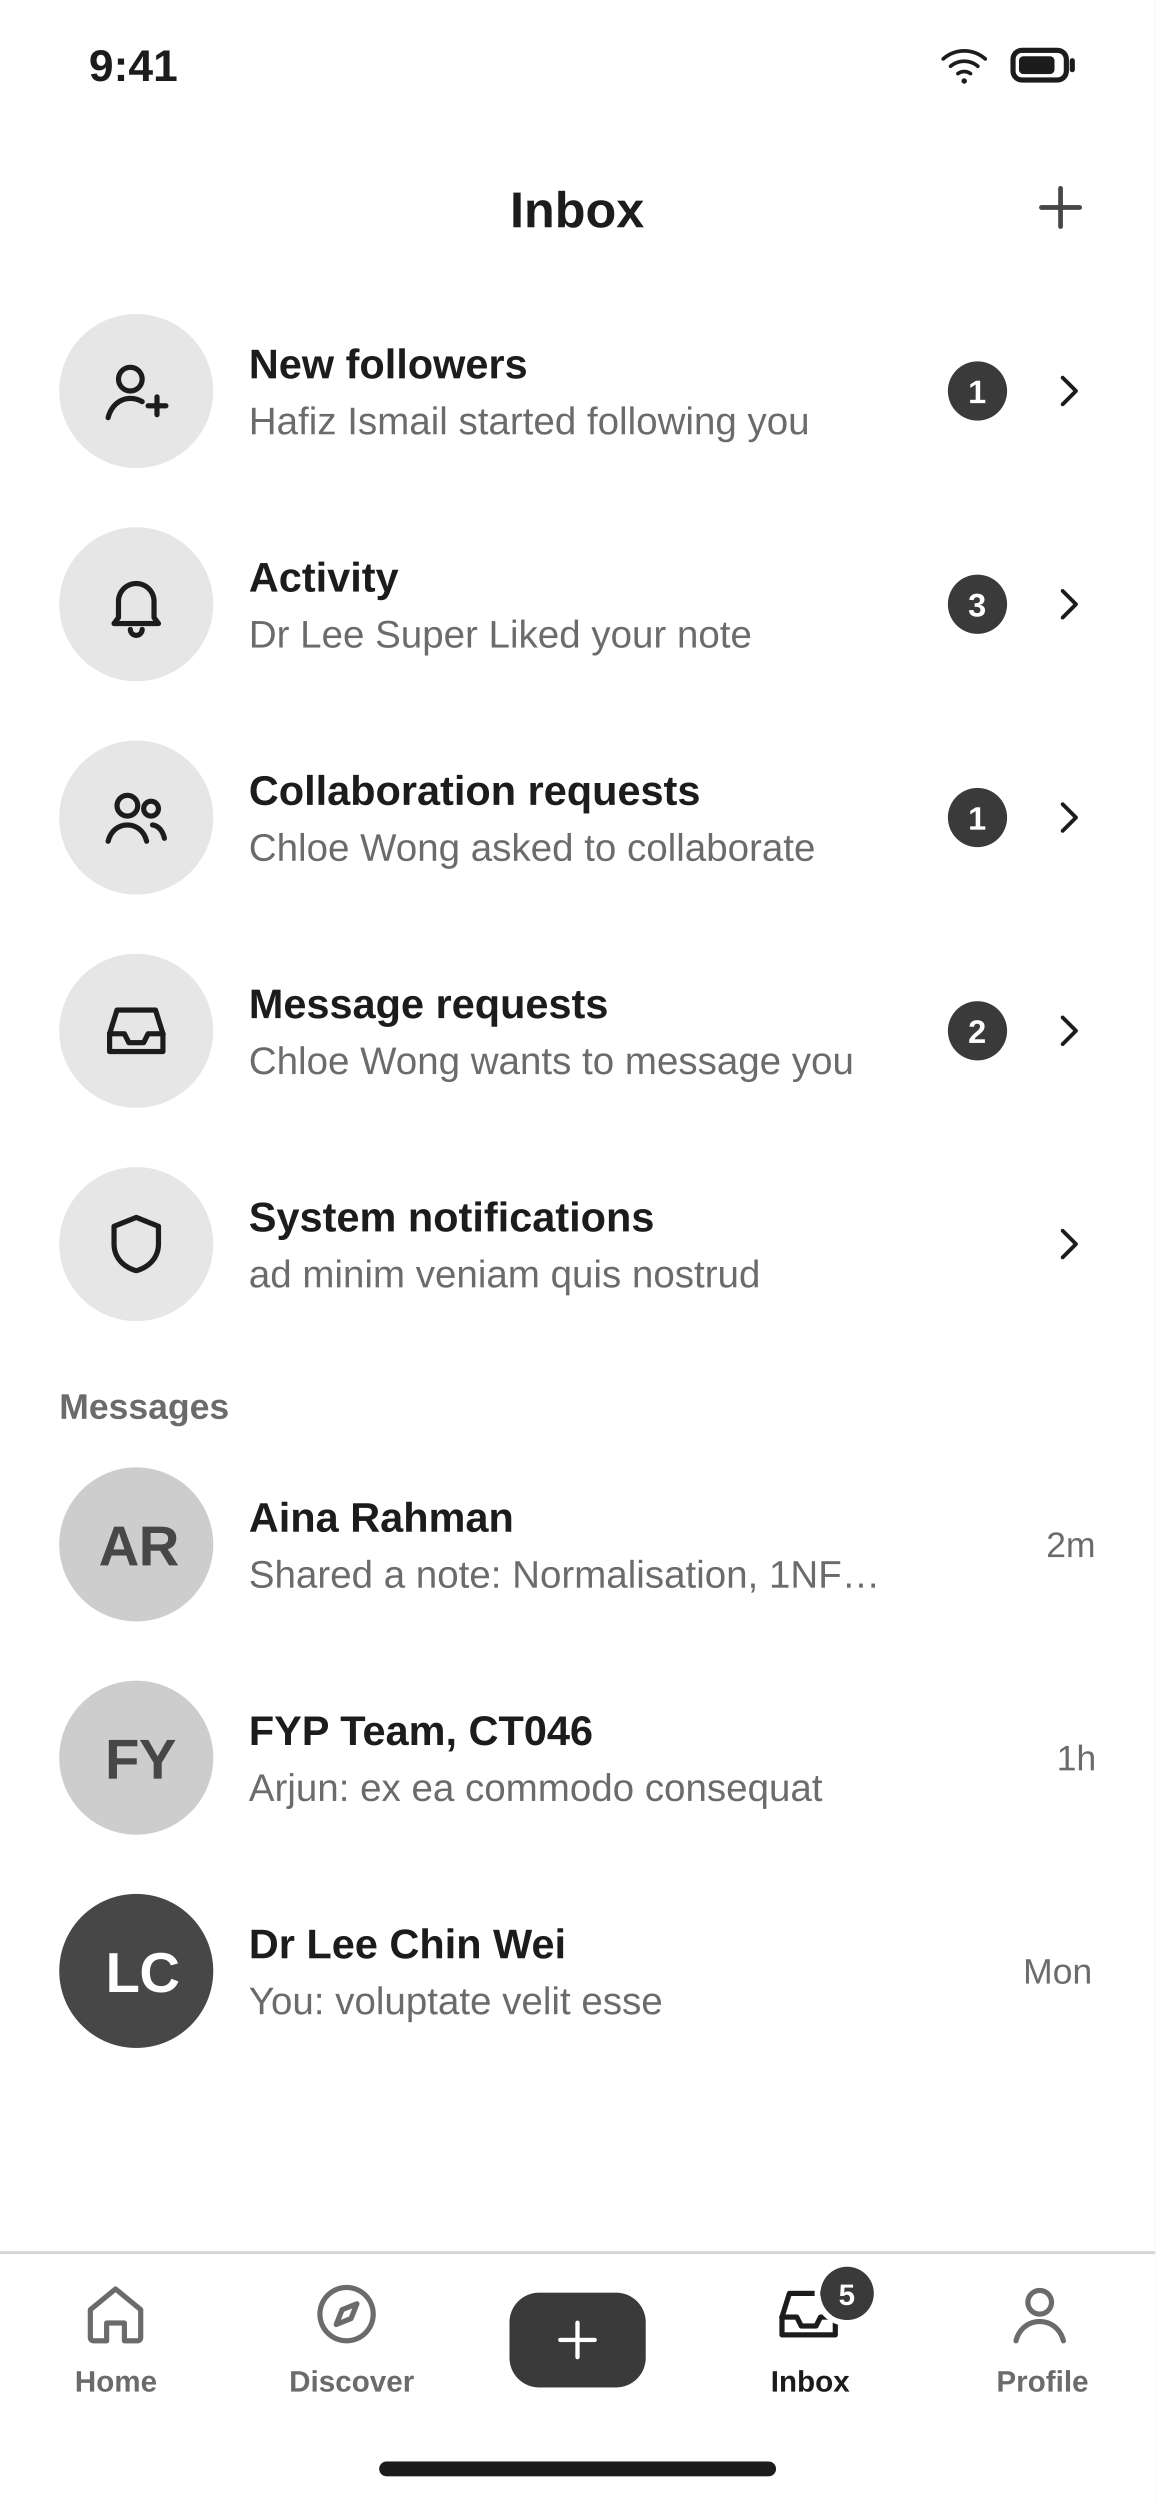
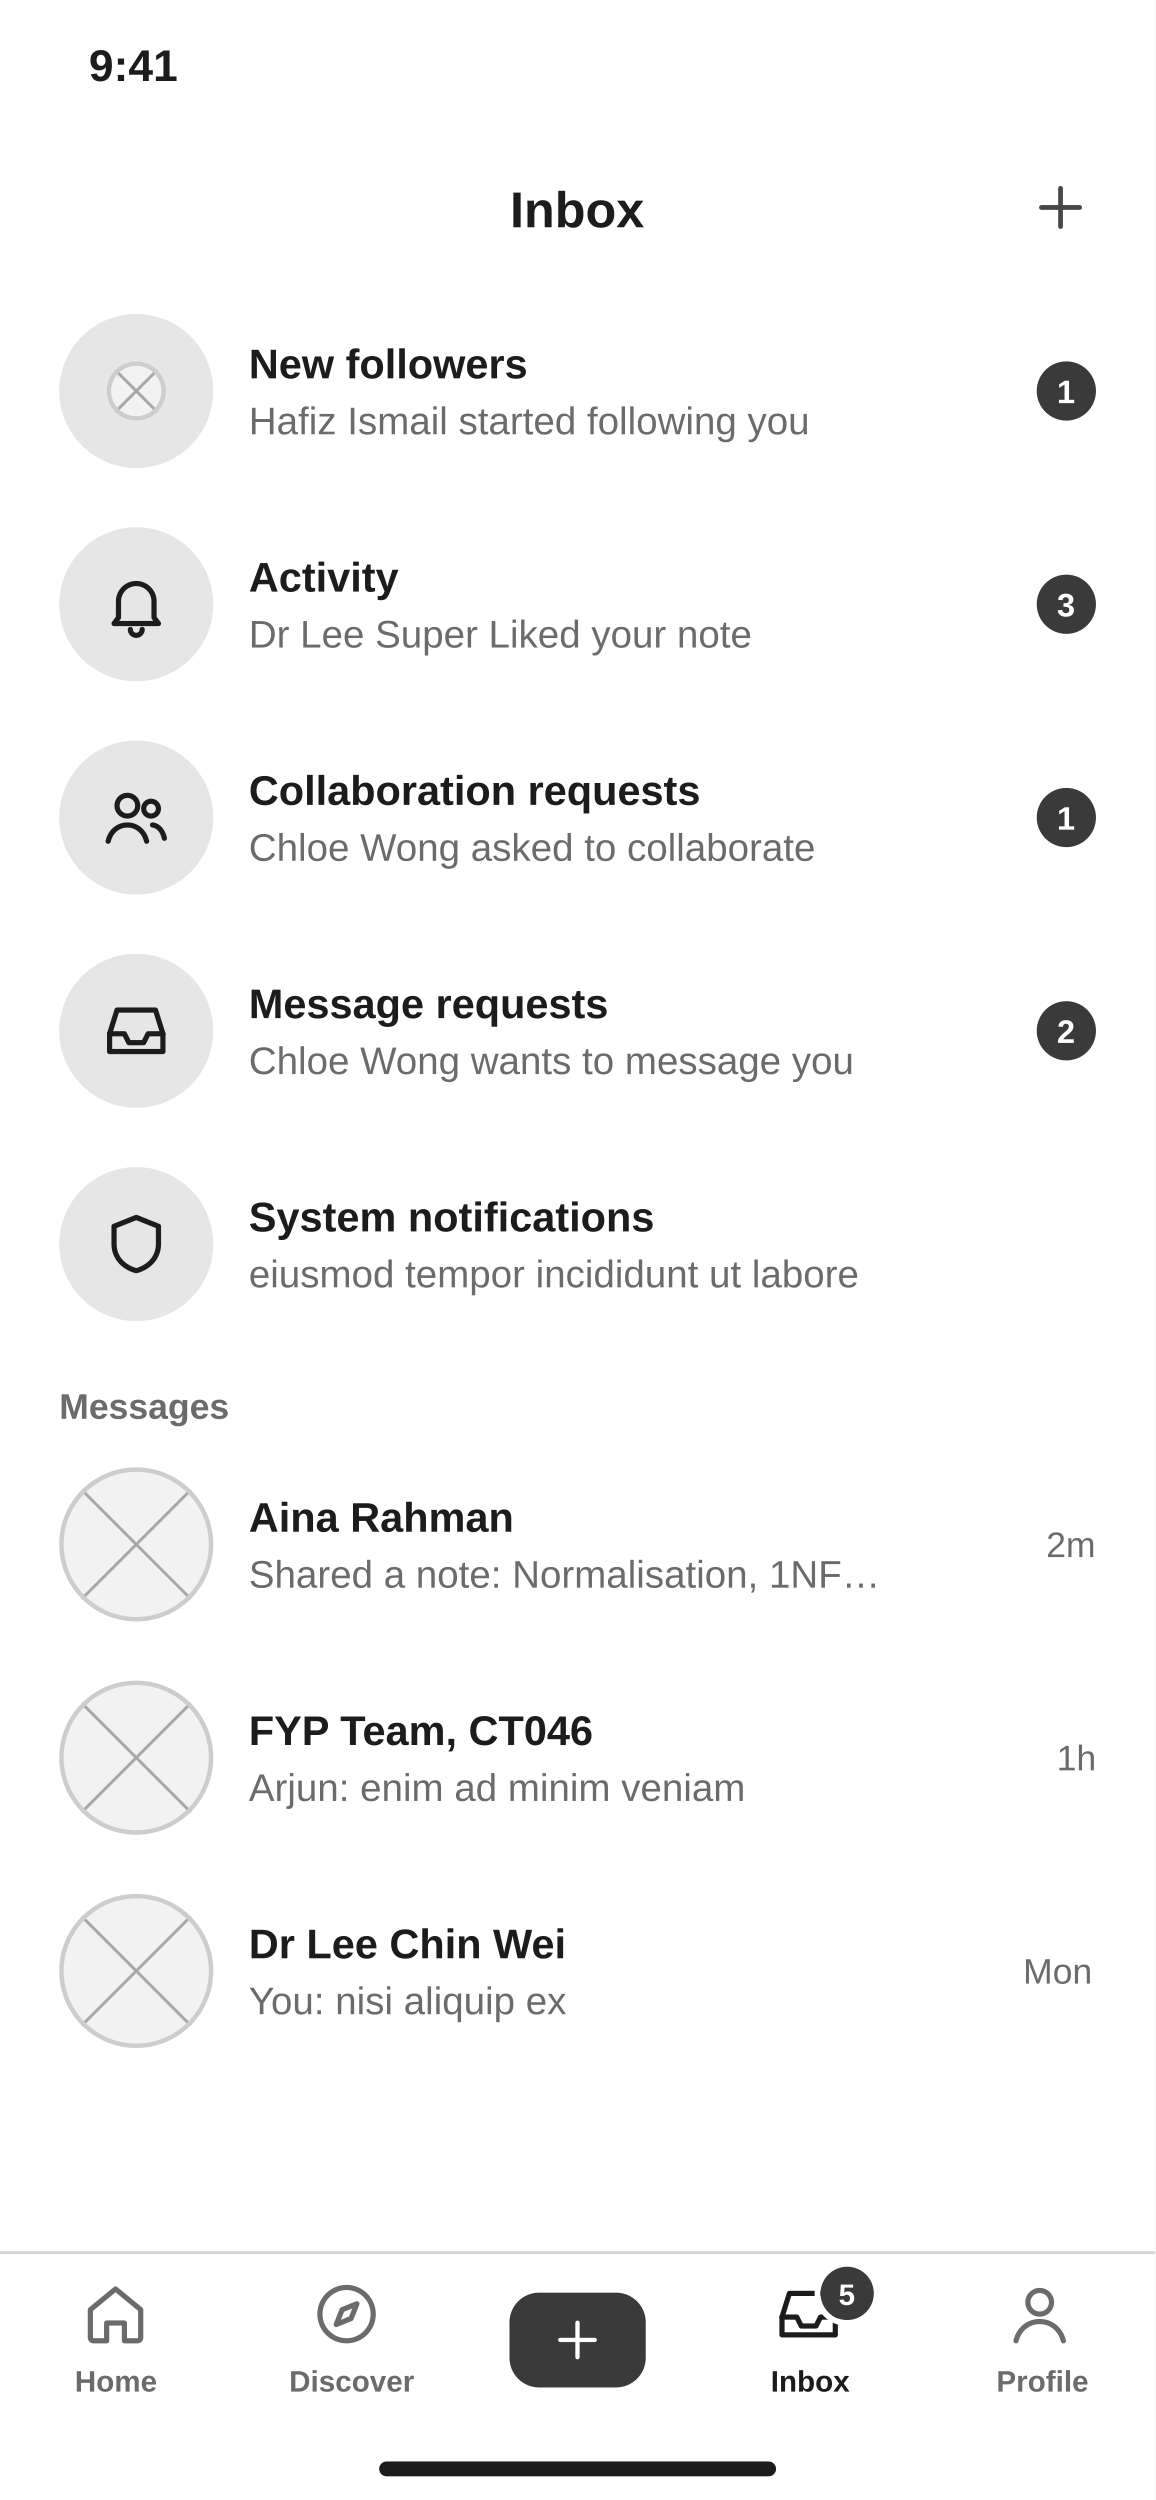
<svg xmlns="http://www.w3.org/2000/svg" width="390" height="844" viewBox="0 0 390 844" font-family="Segoe UI, Arial, sans-serif">
  <defs />
  <rect width="390" height="844" fill="#ffffff" />
  <rect x="0" y="0" width="390" height="844" fill="#ffffff" />
  <rect x="20" y="106" width="52" height="52" rx="26" fill="#e6e6e6" />
-   <g transform="translate(34 120) scale(1)" fill="none" stroke="#1c1c1c" stroke-width="1.75" stroke-linecap="round" stroke-linejoin="round">
-     <circle cx="10" cy="8" r="4" />
-     <path d="M2.5 21c1-4 4-6.5 7.5-6.5 1.5 0 2.8.4 4 1.1M19 14v6M16 17h6" />
-   </g>
+   <rect x="36" y="122" width="20" height="20" rx="10" fill="#f2f2f2" />
+   <path d="M38.93 124.93L53.07 139.07M53.07 124.93L38.93 139.07" fill="none" stroke="#a8a8a8" stroke-width="1" />
+   <rect x="36.75" y="122.75" width="18.5" height="18.5" rx="9.25" fill="none" stroke="#cdcdcd" stroke-width="1.5" />
  <text x="84" y="127.73" font-size="14" font-weight="600" fill="#1c1c1c">New followers</text>
  <text x="84" y="146.61" font-size="13" fill="#6b6b6b">Hafiz Ismail started following you</text>
-   <rect x="320" y="122" width="20" height="20" rx="10" fill="#3a3a3a" />
-   <text x="326.83" y="136.1" font-size="11" font-weight="700" fill="#ffffff">1</text>
-   <g transform="translate(352 123) scale(0.75)" fill="none" stroke="#1c1c1c" stroke-width="1.75" stroke-linecap="round" stroke-linejoin="round">
-     <path d="m9 6 6 6-6 6" />
-   </g>
+   <rect x="350" y="122" width="20" height="20" rx="10" fill="#3a3a3a" />
+   <text x="356.83" y="136.1" font-size="11" font-weight="700" fill="#ffffff">1</text>
  <rect x="20" y="178" width="52" height="52" rx="26" fill="#e6e6e6" />
  <g transform="translate(34 192) scale(1)" fill="none" stroke="#1c1c1c" stroke-width="1.75" stroke-linecap="round" stroke-linejoin="round">
    <path d="M6 16.5V11a6 6 0 0 1 12 0v5.5l1.5 2h-15z" />
    <path d="M10 20.5a2 2 0 0 0 4 0" />
  </g>
  <text x="84" y="199.73" font-size="14" font-weight="600" fill="#1c1c1c">Activity</text>
  <text x="84" y="218.61" font-size="13" fill="#6b6b6b">Dr Lee Super Liked your note</text>
-   <rect x="320" y="194" width="20" height="20" rx="10" fill="#3a3a3a" />
-   <text x="326.83" y="208.1" font-size="11" font-weight="700" fill="#ffffff">3</text>
-   <g transform="translate(352 195) scale(0.75)" fill="none" stroke="#1c1c1c" stroke-width="1.75" stroke-linecap="round" stroke-linejoin="round">
-     <path d="m9 6 6 6-6 6" />
-   </g>
+   <rect x="350" y="194" width="20" height="20" rx="10" fill="#3a3a3a" />
+   <text x="356.83" y="208.1" font-size="11" font-weight="700" fill="#ffffff">3</text>
  <rect x="20" y="250" width="52" height="52" rx="26" fill="#e6e6e6" />
  <g transform="translate(34 264) scale(1)" fill="none" stroke="#1c1c1c" stroke-width="1.75" stroke-linecap="round" stroke-linejoin="round">
    <circle cx="9" cy="8" r="3.5" />
    <path d="M2.5 20c.8-3.4 3.4-5.5 6.5-5.5s5.7 2.1 6.5 5.5" />
    <circle cx="17" cy="9" r="2.5" />
    <path d="M17.5 14.5c2 .3 3.4 1.9 4 4.5" />
  </g>
  <text x="84" y="271.73" font-size="14" font-weight="600" fill="#1c1c1c">Collaboration requests</text>
  <text x="84" y="290.61" font-size="13" fill="#6b6b6b">Chloe Wong asked to collaborate</text>
-   <rect x="320" y="266" width="20" height="20" rx="10" fill="#3a3a3a" />
-   <text x="326.83" y="280.1" font-size="11" font-weight="700" fill="#ffffff">1</text>
-   <g transform="translate(352 267) scale(0.75)" fill="none" stroke="#1c1c1c" stroke-width="1.75" stroke-linecap="round" stroke-linejoin="round">
-     <path d="m9 6 6 6-6 6" />
-   </g>
+   <rect x="350" y="266" width="20" height="20" rx="10" fill="#3a3a3a" />
+   <text x="356.83" y="280.1" font-size="11" font-weight="700" fill="#ffffff">1</text>
  <rect x="20" y="322" width="52" height="52" rx="26" fill="#e6e6e6" />
  <g transform="translate(34 336) scale(1)" fill="none" stroke="#1c1c1c" stroke-width="1.75" stroke-linecap="round" stroke-linejoin="round">
    <path d="M3 13h5l1.5 3h5l1.5-3h5" />
    <path d="M5.5 5h13l2.5 8v6H3v-6z" />
  </g>
  <text x="84" y="343.73" font-size="14" font-weight="600" fill="#1c1c1c">Message requests</text>
  <text x="84" y="362.61" font-size="13" fill="#6b6b6b">Chloe Wong wants to message you</text>
-   <rect x="320" y="338" width="20" height="20" rx="10" fill="#3a3a3a" />
-   <text x="326.83" y="352.1" font-size="11" font-weight="700" fill="#ffffff">2</text>
-   <g transform="translate(352 339) scale(0.75)" fill="none" stroke="#1c1c1c" stroke-width="1.75" stroke-linecap="round" stroke-linejoin="round">
-     <path d="m9 6 6 6-6 6" />
-   </g>
+   <rect x="350" y="338" width="20" height="20" rx="10" fill="#3a3a3a" />
+   <text x="356.83" y="352.1" font-size="11" font-weight="700" fill="#ffffff">2</text>
  <rect x="20" y="394" width="52" height="52" rx="26" fill="#e6e6e6" />
  <g transform="translate(34 408) scale(1)" fill="none" stroke="#1c1c1c" stroke-width="1.75" stroke-linecap="round" stroke-linejoin="round">
    <path d="M12 3 4.5 6v6c0 4.6 3.2 7.8 7.5 9 4.3-1.2 7.5-4.4 7.5-9V6z" />
  </g>
  <text x="84" y="415.73" font-size="14" font-weight="600" fill="#1c1c1c">System notifications</text>
-   <text x="84" y="434.61" font-size="13" fill="#6b6b6b">ad minim veniam quis nostrud</text>
-   <g transform="translate(352 411) scale(0.75)" fill="none" stroke="#1c1c1c" stroke-width="1.75" stroke-linecap="round" stroke-linejoin="round">
-     <path d="m9 6 6 6-6 6" />
-   </g>
+   <text x="84" y="434.61" font-size="13" fill="#6b6b6b">eiusmod tempor incididunt ut labore</text>
  <text x="20" y="478.98" font-size="12" font-weight="700" fill="#6b6b6b">Messages</text>
-   <rect x="20" y="495.39" width="52" height="52" rx="26" fill="#cdcdcd" />
-   <text x="33.3" y="528.49" font-size="19" font-weight="700" letter-spacing="-0.19" fill="#474747">AR</text>
+   <rect x="20" y="495.39" width="52" height="52" rx="26" fill="#f2f2f2" />
+   <path d="M27.62 503.01L64.38 539.78M64.38 503.01L27.62 539.78" fill="none" stroke="#a8a8a8" stroke-width="1" />
+   <rect x="20.75" y="496.14" width="50.5" height="50.5" rx="25.25" fill="none" stroke="#cdcdcd" stroke-width="1.5" />
  <text x="84" y="517.12" font-size="14" font-weight="600" fill="#1c1c1c">Aina Rahman</text>
  <text x="84" y="536" font-size="13" fill="#6b6b6b">Shared a note: Normalisation, 1NF…</text>
  <text x="353.19" y="525.67" font-size="12" fill="#6b6b6b">2m</text>
-   <rect x="20" y="567.39" width="52" height="52" rx="26" fill="#cdcdcd" />
-   <text x="35.47" y="600.49" font-size="19" font-weight="700" letter-spacing="-0.19" fill="#474747">FY</text>
+   <rect x="20" y="567.39" width="52" height="52" rx="26" fill="#f2f2f2" />
+   <path d="M27.62 575.01L64.38 611.78M64.38 575.01L27.62 611.78" fill="none" stroke="#a8a8a8" stroke-width="1" />
+   <rect x="20.75" y="568.14" width="50.5" height="50.5" rx="25.25" fill="none" stroke="#cdcdcd" stroke-width="1.5" />
  <text x="84" y="589.12" font-size="14" font-weight="600" fill="#1c1c1c">FYP Team, CT046</text>
-   <text x="84" y="608" font-size="13" fill="#6b6b6b">Arjun: ex ea commodo consequat</text>
+   <text x="84" y="608" font-size="13" fill="#6b6b6b">Arjun: enim ad minim veniam</text>
  <text x="356.73" y="597.67" font-size="12" fill="#6b6b6b">1h</text>
-   <rect x="20" y="639.39" width="52" height="52" rx="26" fill="#474747" />
-   <text x="35.64" y="672.49" font-size="19" font-weight="700" letter-spacing="-0.19" fill="#ffffff">LC</text>
+   <rect x="20" y="639.39" width="52" height="52" rx="26" fill="#f2f2f2" />
+   <path d="M27.62 647.01L64.38 683.78M64.38 647.01L27.62 683.78" fill="none" stroke="#a8a8a8" stroke-width="1" />
+   <rect x="20.75" y="640.14" width="50.5" height="50.5" rx="25.25" fill="none" stroke="#cdcdcd" stroke-width="1.5" />
  <text x="84" y="661.12" font-size="14" font-weight="600" fill="#1c1c1c">Dr Lee Chin Wei</text>
-   <text x="84" y="680" font-size="13" fill="#6b6b6b">You: voluptate velit esse</text>
+   <text x="84" y="680" font-size="13" fill="#6b6b6b">You: nisi aliquip ex</text>
  <text x="345.39" y="669.67" font-size="12" fill="#6b6b6b">Mon</text>
  <text x="172.17" y="76.73" font-size="17" font-weight="700" fill="#1c1c1c">Inbox</text>
  <g transform="translate(347 59) scale(0.92)" fill="none" stroke="#474747" stroke-width="1.75" stroke-linecap="round" stroke-linejoin="round">
    <path d="M12 5v14M5 12h14" />
  </g>
  <text x="30" y="27.35" font-size="15" font-weight="600" fill="#1c1c1c">9:41</text>
-   <g transform="translate(317 13.5) scale(0.71)" fill="none" stroke="#1c1c1c" stroke-width="1.75" stroke-linecap="round" stroke-linejoin="round">
-     <path d="M2 9a15 15 0 0 1 20 0M5.5 12.5a10 10 0 0 1 13 0M9 16a5 5 0 0 1 6 0" />
-     <circle cx="12" cy="19.5" r="1.3" fill="#1c1c1c" stroke="none" />
-   </g>
-   <g transform="translate(340 10) scale(1)" fill="none" stroke="#1c1c1c" stroke-width="1.75" stroke-linecap="round" stroke-linejoin="round">
-     <rect x="2" y="7" width="18" height="10" rx="3" />
-     <rect x="4" y="9" width="12" height="6" rx="1.5" fill="#1c1c1c" stroke="none" />
-     <path d="M22 10.5v3" />
-   </g>
  <g id="tbar-1">
    <rect x="0" y="760" width="390" height="84" fill="#ffffff" />
    <rect x="0" y="760" width="390" height="1" fill="#d6d6d6" />
    <g transform="translate(27 769.25) scale(1)" fill="none" stroke="#6b6b6b" stroke-width="1.75" stroke-linecap="round" stroke-linejoin="round">
      <path d="M3.5 10.5 12 3.5l8.5 7V20a1 1 0 0 1-1 1H15v-6H9v6H4.5a1 1 0 0 1-1-1z" />
    </g>
    <text x="25.25" y="807.4" font-size="10" font-weight="600" fill="#6b6b6b">Home</text>
    <g transform="translate(105 769.25) scale(1)" fill="none" stroke="#6b6b6b" stroke-width="1.75" stroke-linecap="round" stroke-linejoin="round">
      <circle cx="12" cy="12" r="9" />
      <path d="m15.5 8.5-2 5-5 2 2-5z" />
    </g>
    <text x="97.61" y="807.4" font-size="10" font-weight="600" fill="#6b6b6b">Discover</text>
    <rect x="172" y="774" width="46" height="32" rx="10" fill="#3a3a3a" />
    <g transform="translate(185 780) scale(0.83)" fill="none" stroke="#ffffff" stroke-width="1.75" stroke-linecap="round" stroke-linejoin="round">
      <path d="M12 5v14M5 12h14" />
    </g>
    <g transform="translate(261 769.25) scale(1)" fill="none" stroke="#1c1c1c" stroke-width="1.75" stroke-linecap="round" stroke-linejoin="round">
      <path d="M3 13h5l1.5 3h5l1.5-3h5" />
      <path d="M5.5 5h13l2.5 8v6H3v-6z" />
    </g>
    <text x="260.19" y="807.4" font-size="10" font-weight="600" fill="#1c1c1c">Inbox</text>
    <rect x="276" y="764.25" width="20" height="20" rx="10" fill="none" stroke="#ffffff" stroke-width="2" />
    <rect x="277" y="765.25" width="18" height="18" rx="9" fill="#3a3a3a" />
    <text x="283.11" y="778.15" font-size="10" font-weight="700" fill="#ffffff">5</text>
    <g transform="translate(339 769.25) scale(1)" fill="none" stroke="#6b6b6b" stroke-width="1.75" stroke-linecap="round" stroke-linejoin="round">
      <circle cx="12" cy="8" r="4" />
      <path d="M4 21c1-4 4.2-6.5 8-6.5s7 2.5 8 6.5" />
    </g>
    <text x="336.38" y="807.4" font-size="10" font-weight="600" fill="#6b6b6b">Profile</text>
  </g>
  <rect x="128" y="831" width="134" height="5" rx="2.5" fill="#1c1c1c" />
</svg>
